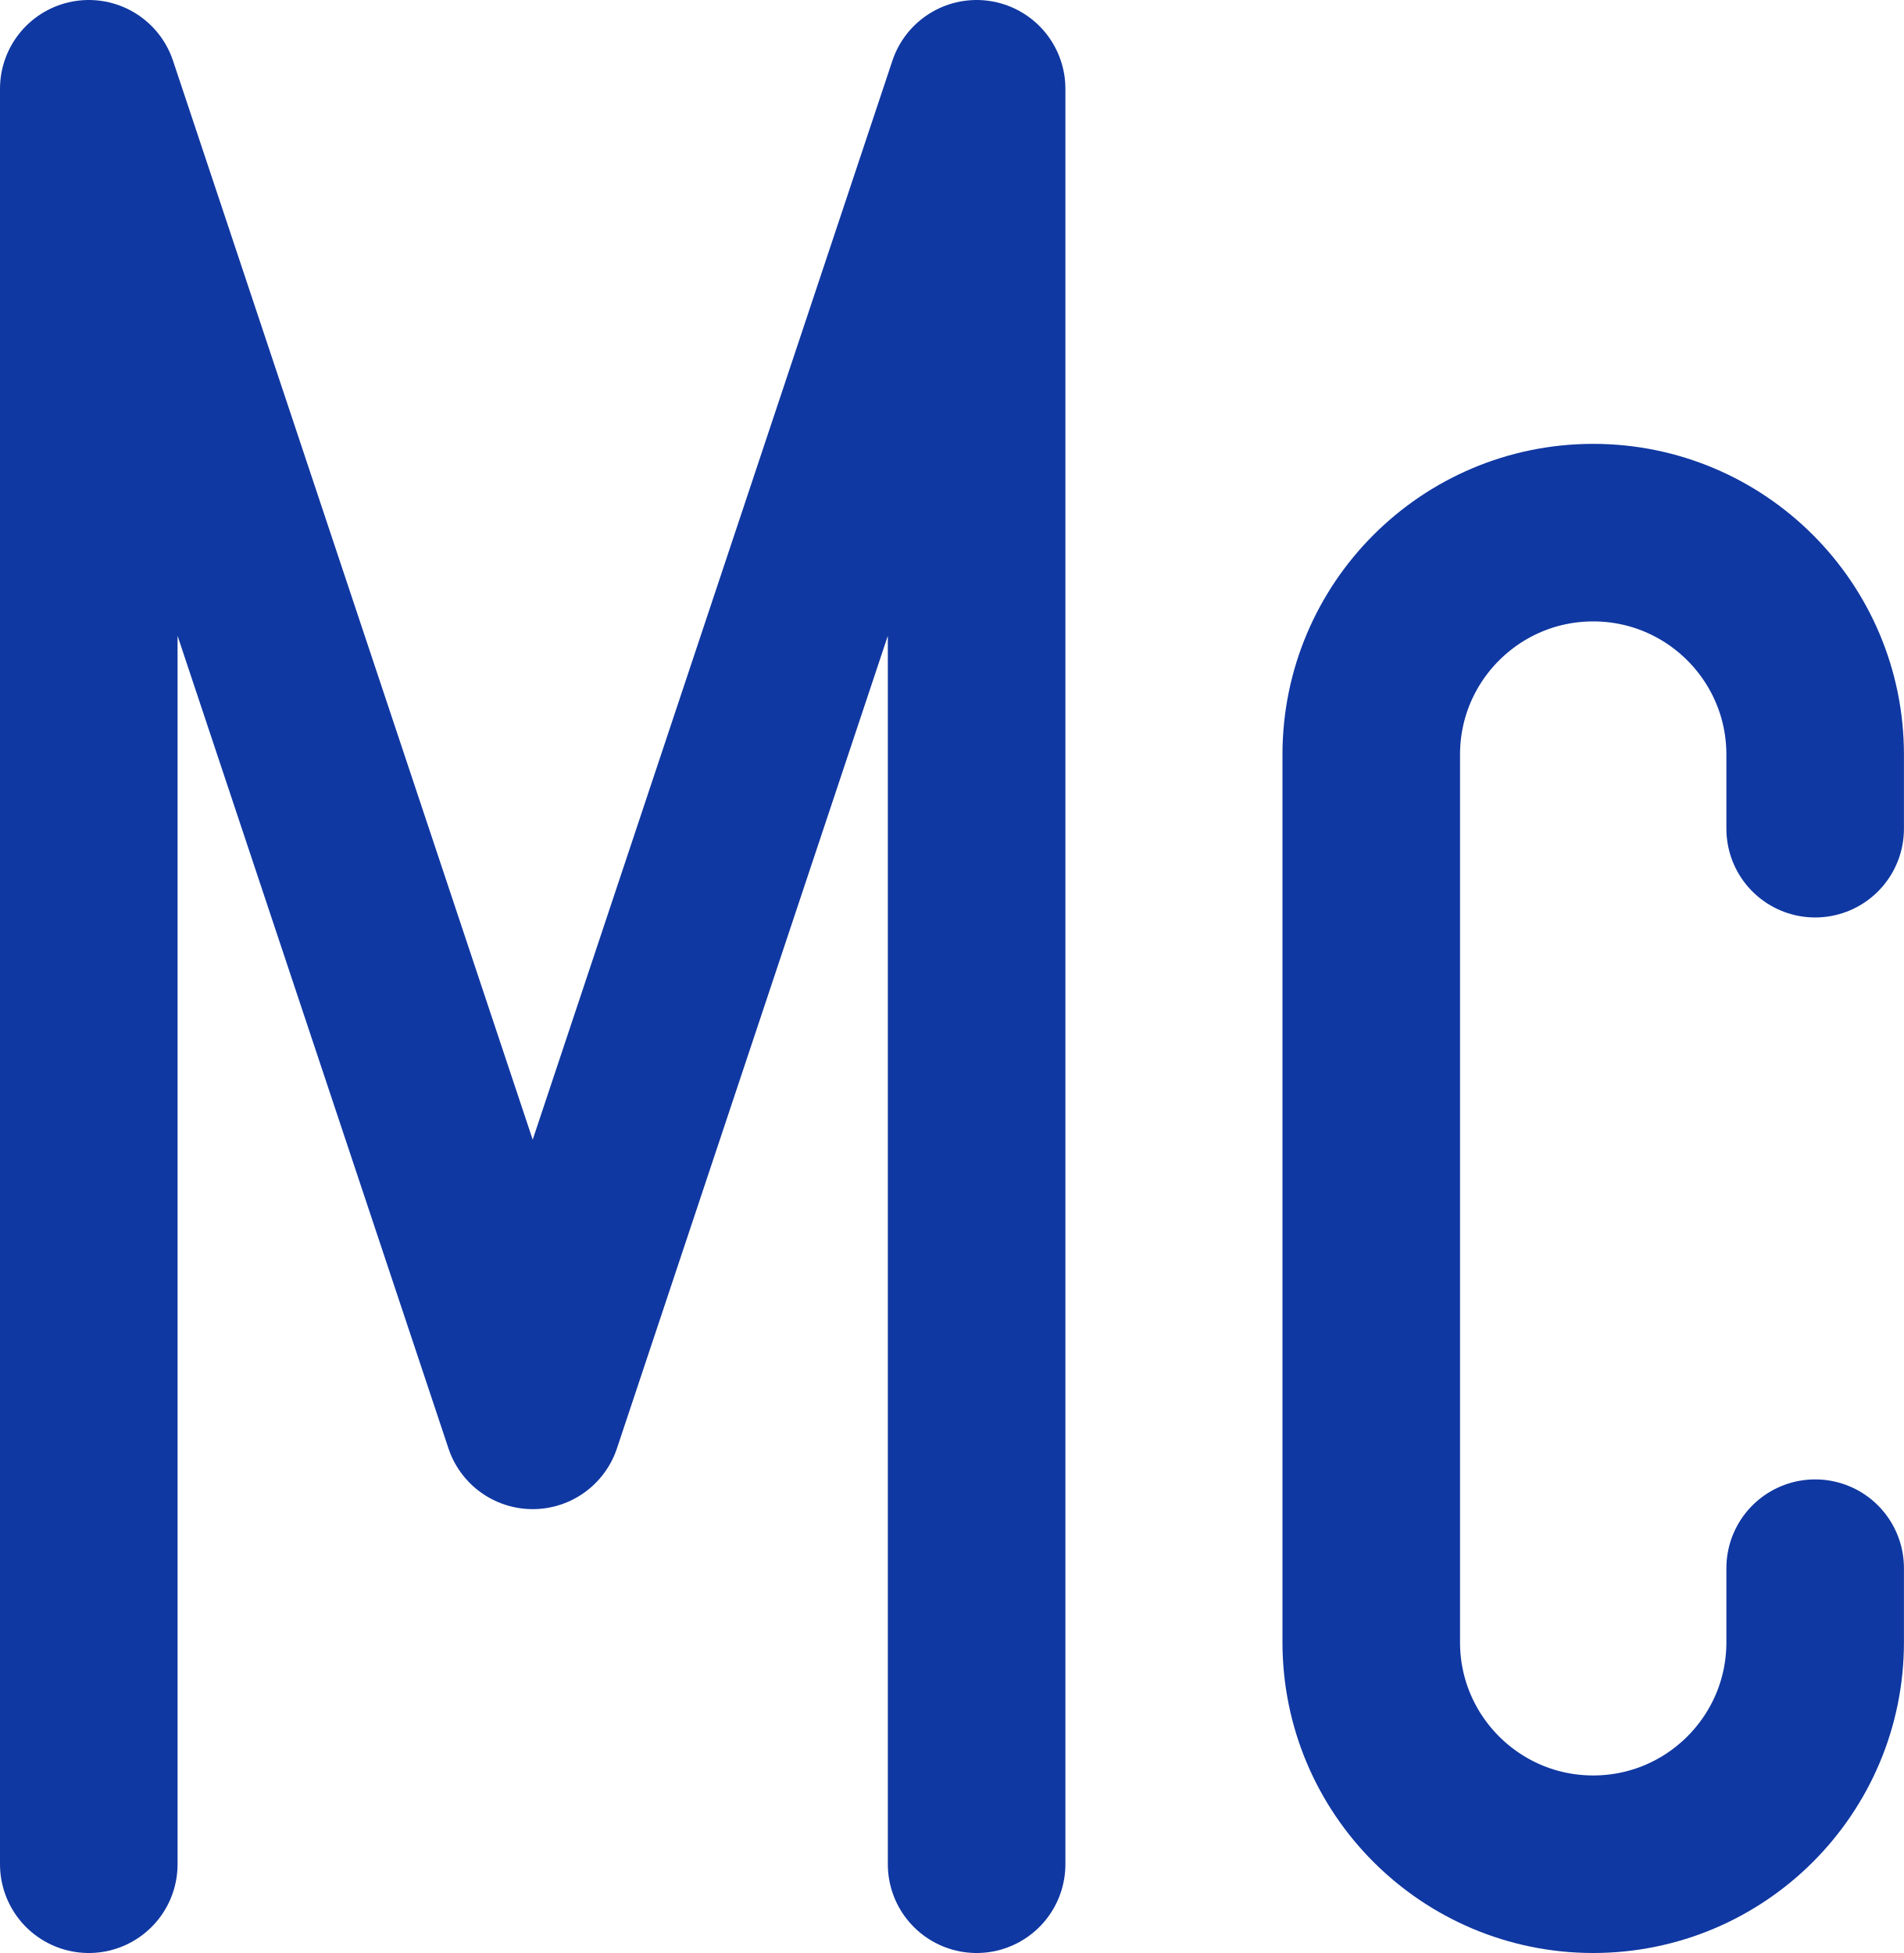
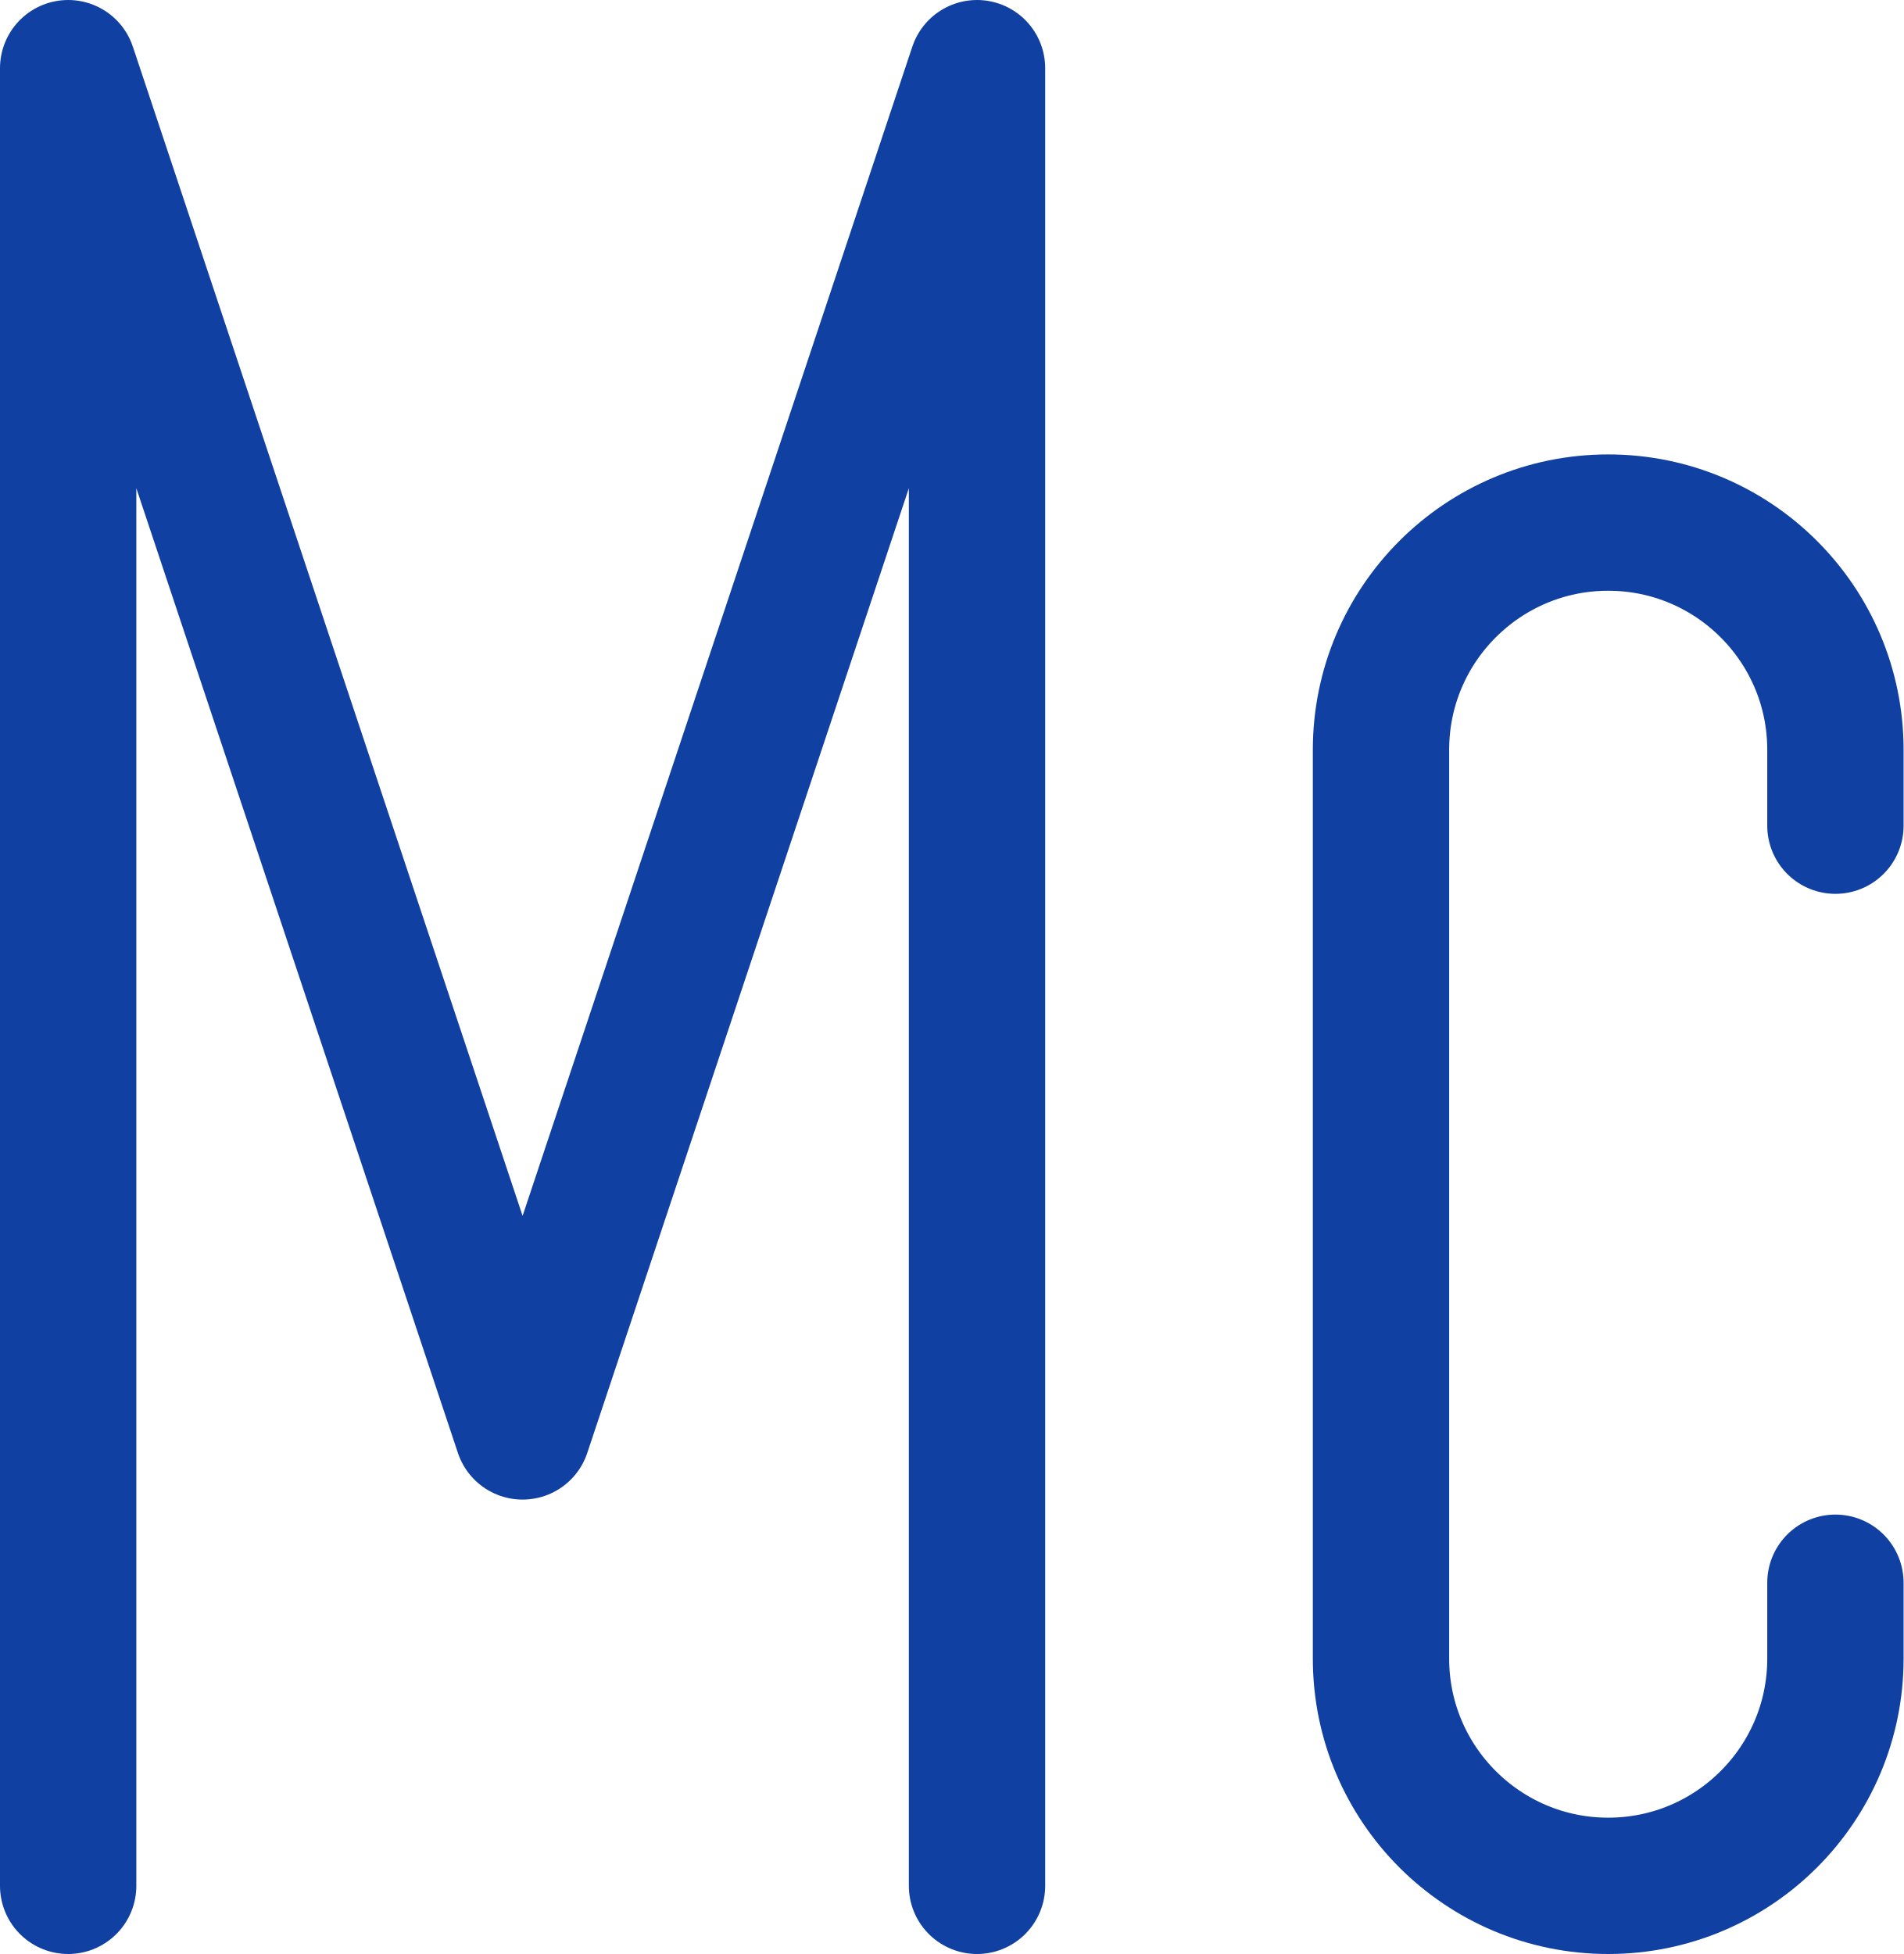
- <svg xmlns="http://www.w3.org/2000/svg" id="Capa_2" data-name="Capa 2" viewBox="0 0 42.89 44">
+ <svg xmlns="http://www.w3.org/2000/svg" id="Capa_2" data-name="Capa 2" viewBox="0 0 41.89 43">
  <defs>
    <style>
      .cls-1 {
        fill: none;
-         stroke: #1038a2;
+         stroke: #1040a2;
        stroke-linecap: round;
        stroke-linejoin: round;
-         stroke-width: 4px;
+         stroke-width: 3px;
      }
    </style>
  </defs>
  <g id="iconos">
-     <g>
-       <path class="cls-1" d="m40.89,18.67v-1.67c0-2.76-2.24-5-5-5s-5,2.24-5,5v20c0,2.76,2.24,5,5,5s5-2.24,5-5v-1.67" />
-       <polyline class="cls-1" points="2 42 2 2 12 32 22 2 22 42" />
+     <g id="mc">
+       <path class="cls-1" d="m40.39,18.17v-1.67c0-2.76-2.24-5-5-5s-5,2.24-5,5v20c0,2.76,2.24,5,5,5s5-2.24,5-5v-1.67" />
+       <polyline class="cls-1" points="1.5 41.5 1.5 1.5 11.5 31.5 21.5 1.5 21.5 41.5" />
    </g>
  </g>
</svg>
